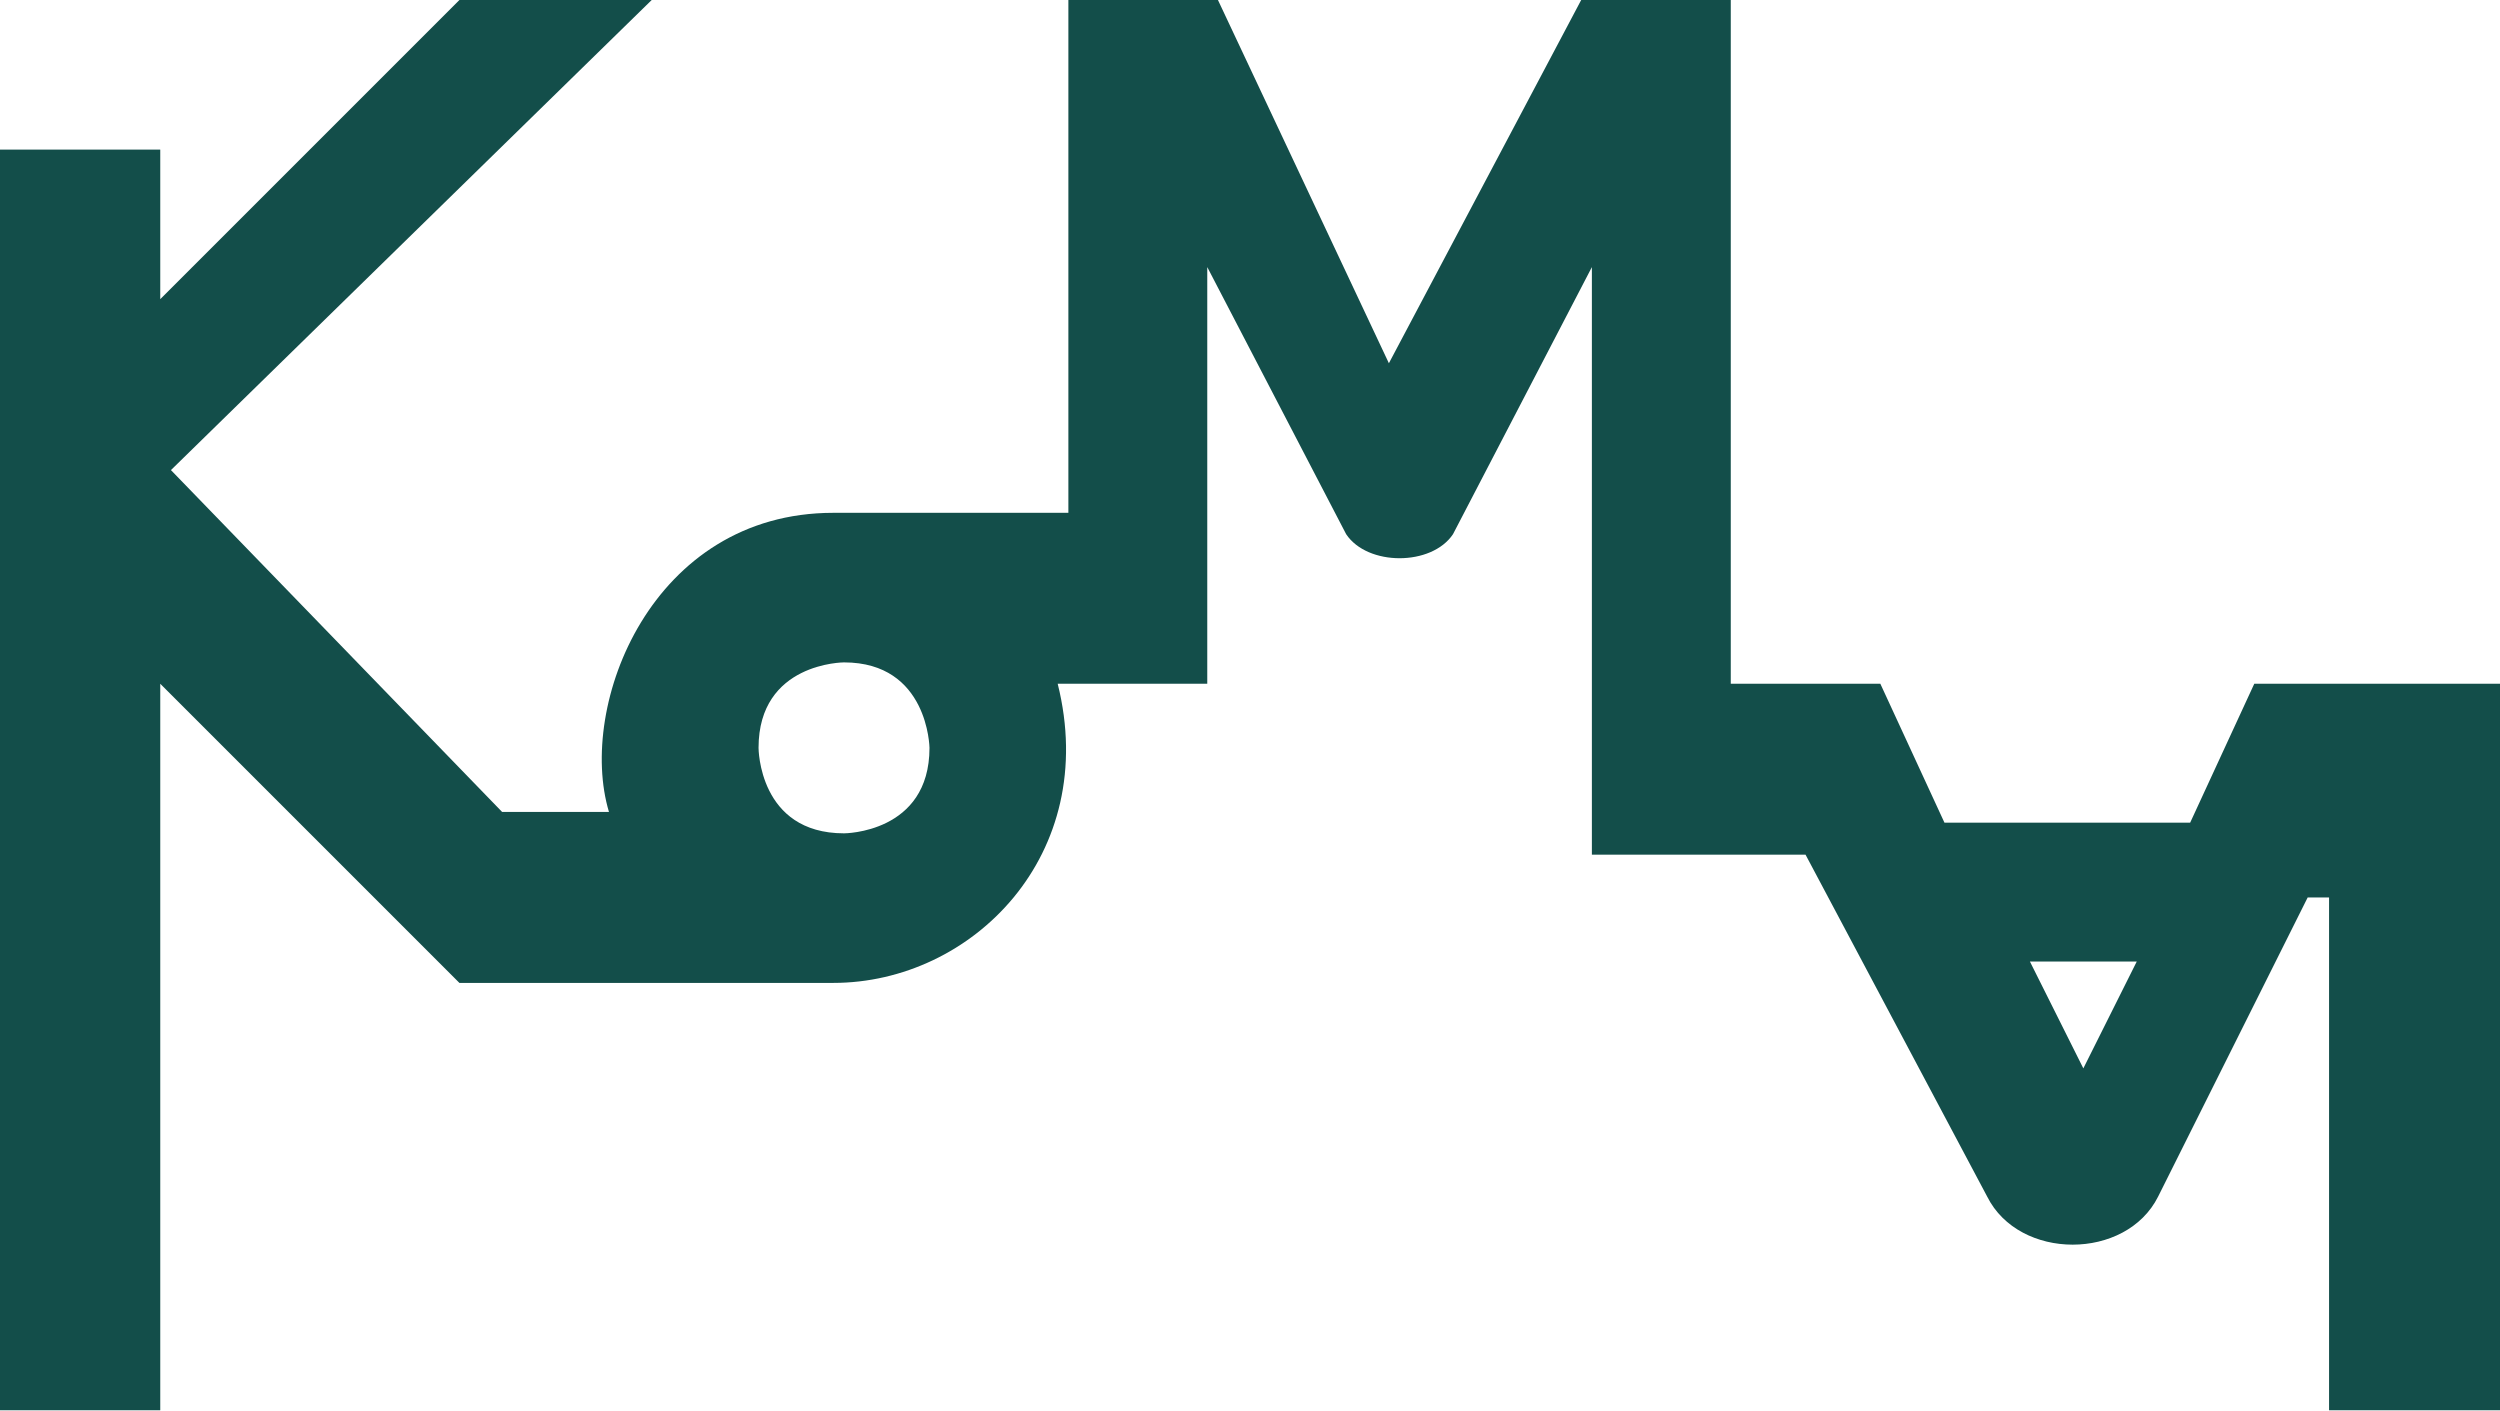
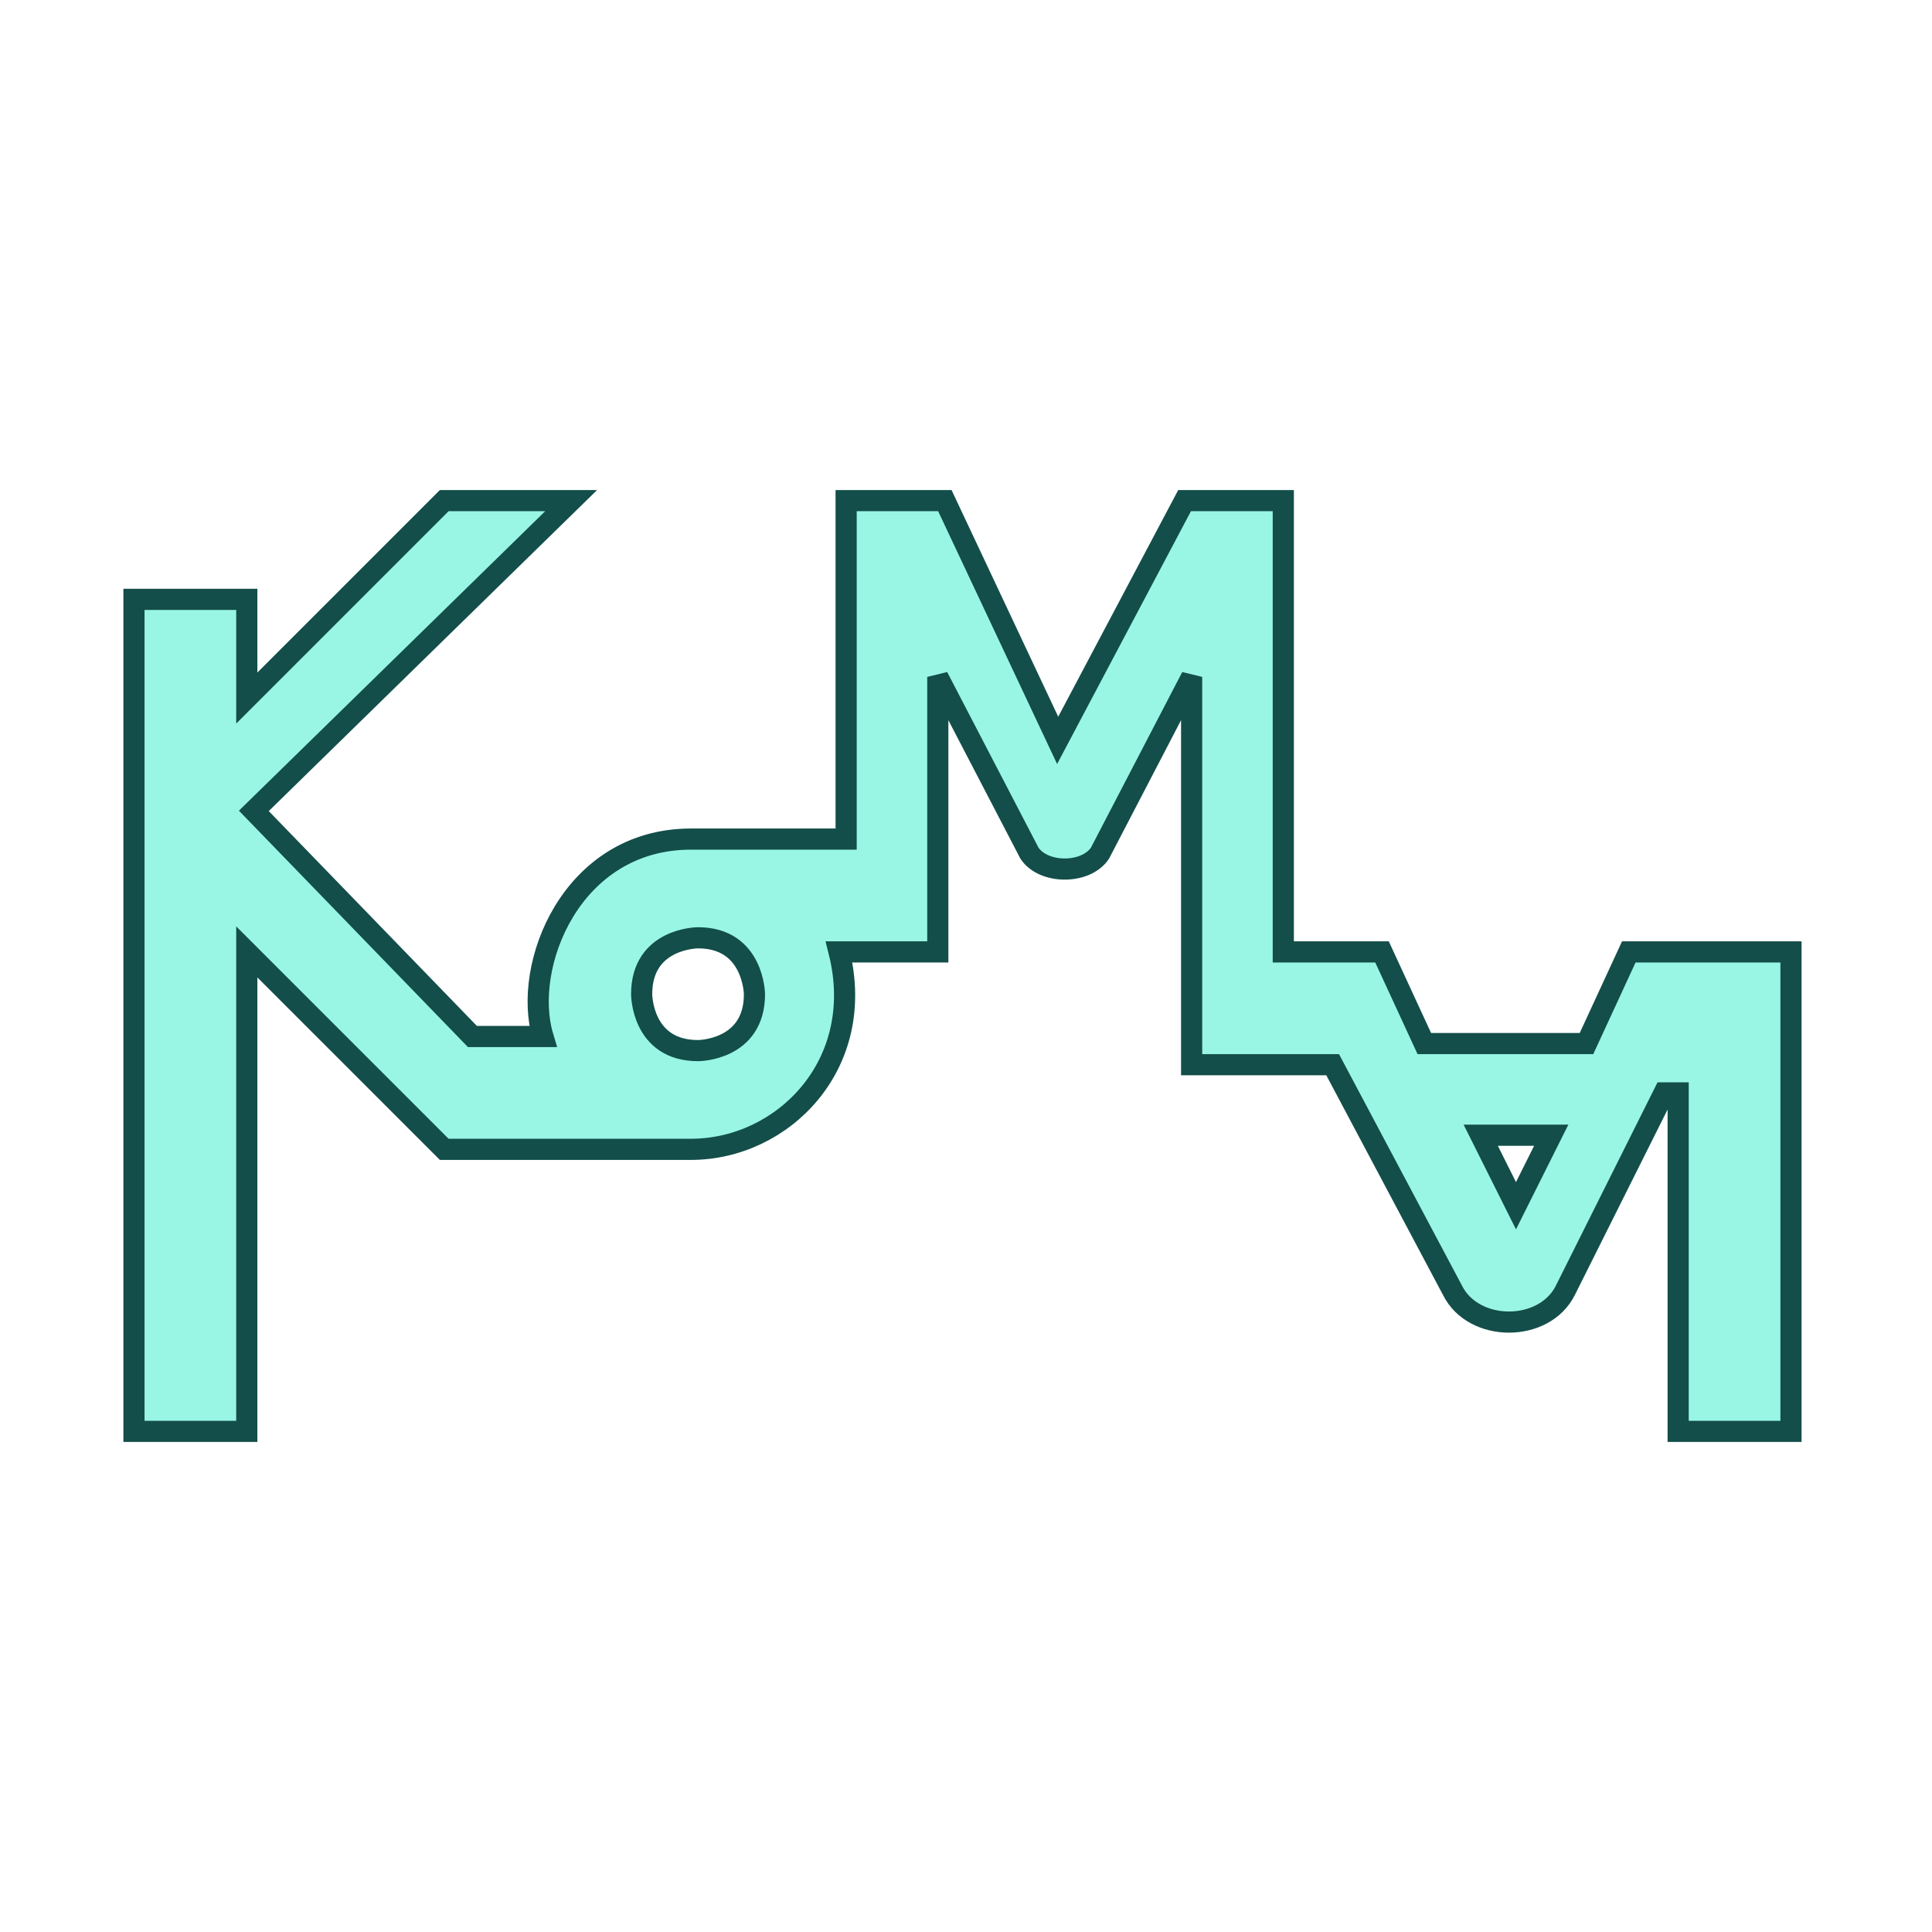
- <svg xmlns="http://www.w3.org/2000/svg" viewBox="0 0 234 132">
-   <style>*{fill:#134e4a}@media (prefers-color-scheme:dark){*{fill:#99f6e4}}</style>
-   <path d="m205 77 6-13h23v68h-16V84h-2l-14 28c-3 6-13 6-16 0l-17-32h-20V25l-13 25c-2 3-8 3-10 0l-13-25v39H99c4 16-8 28-21 28H43L15 64v68H-1V14h16v14L43 0h18L16 44l31 32h10c-3-10 4-28 21-28h22V0h14l16 34 18-34h14v64h14l6 13zm-15 13 5 10 5-10zM79 62s-8 0-8 8c0 0 0 8 8 8 0 0 8 0 8-8 0 0-.1-8-8-8" />
+ <svg xmlns="http://www.w3.org/2000/svg" viewBox="-20 -71 274 274">
+   <path d="m205 77 6-13h23v68h-16V84h-2l-14 28c-3 6-13 6-16 0l-17-32h-20V25l-13 25c-2 3-8 3-10 0l-13-25v39H99c4 16-8 28-21 28H43L15 64v68H-1V14h16v14L43 0h18L16 44l31 32h10c-3-10 4-28 21-28h22V0h14l16 34 18-34h14v64h14l6 13zm-15 13 5 10 5-10zM79 62s-8 0-8 8c0 0 0 8 8 8 0 0 8 0 8-8 0 0-.1-8-8-8" style="fill:#99f6e4;stroke:#134e4a;stroke-width:3" />
</svg>
